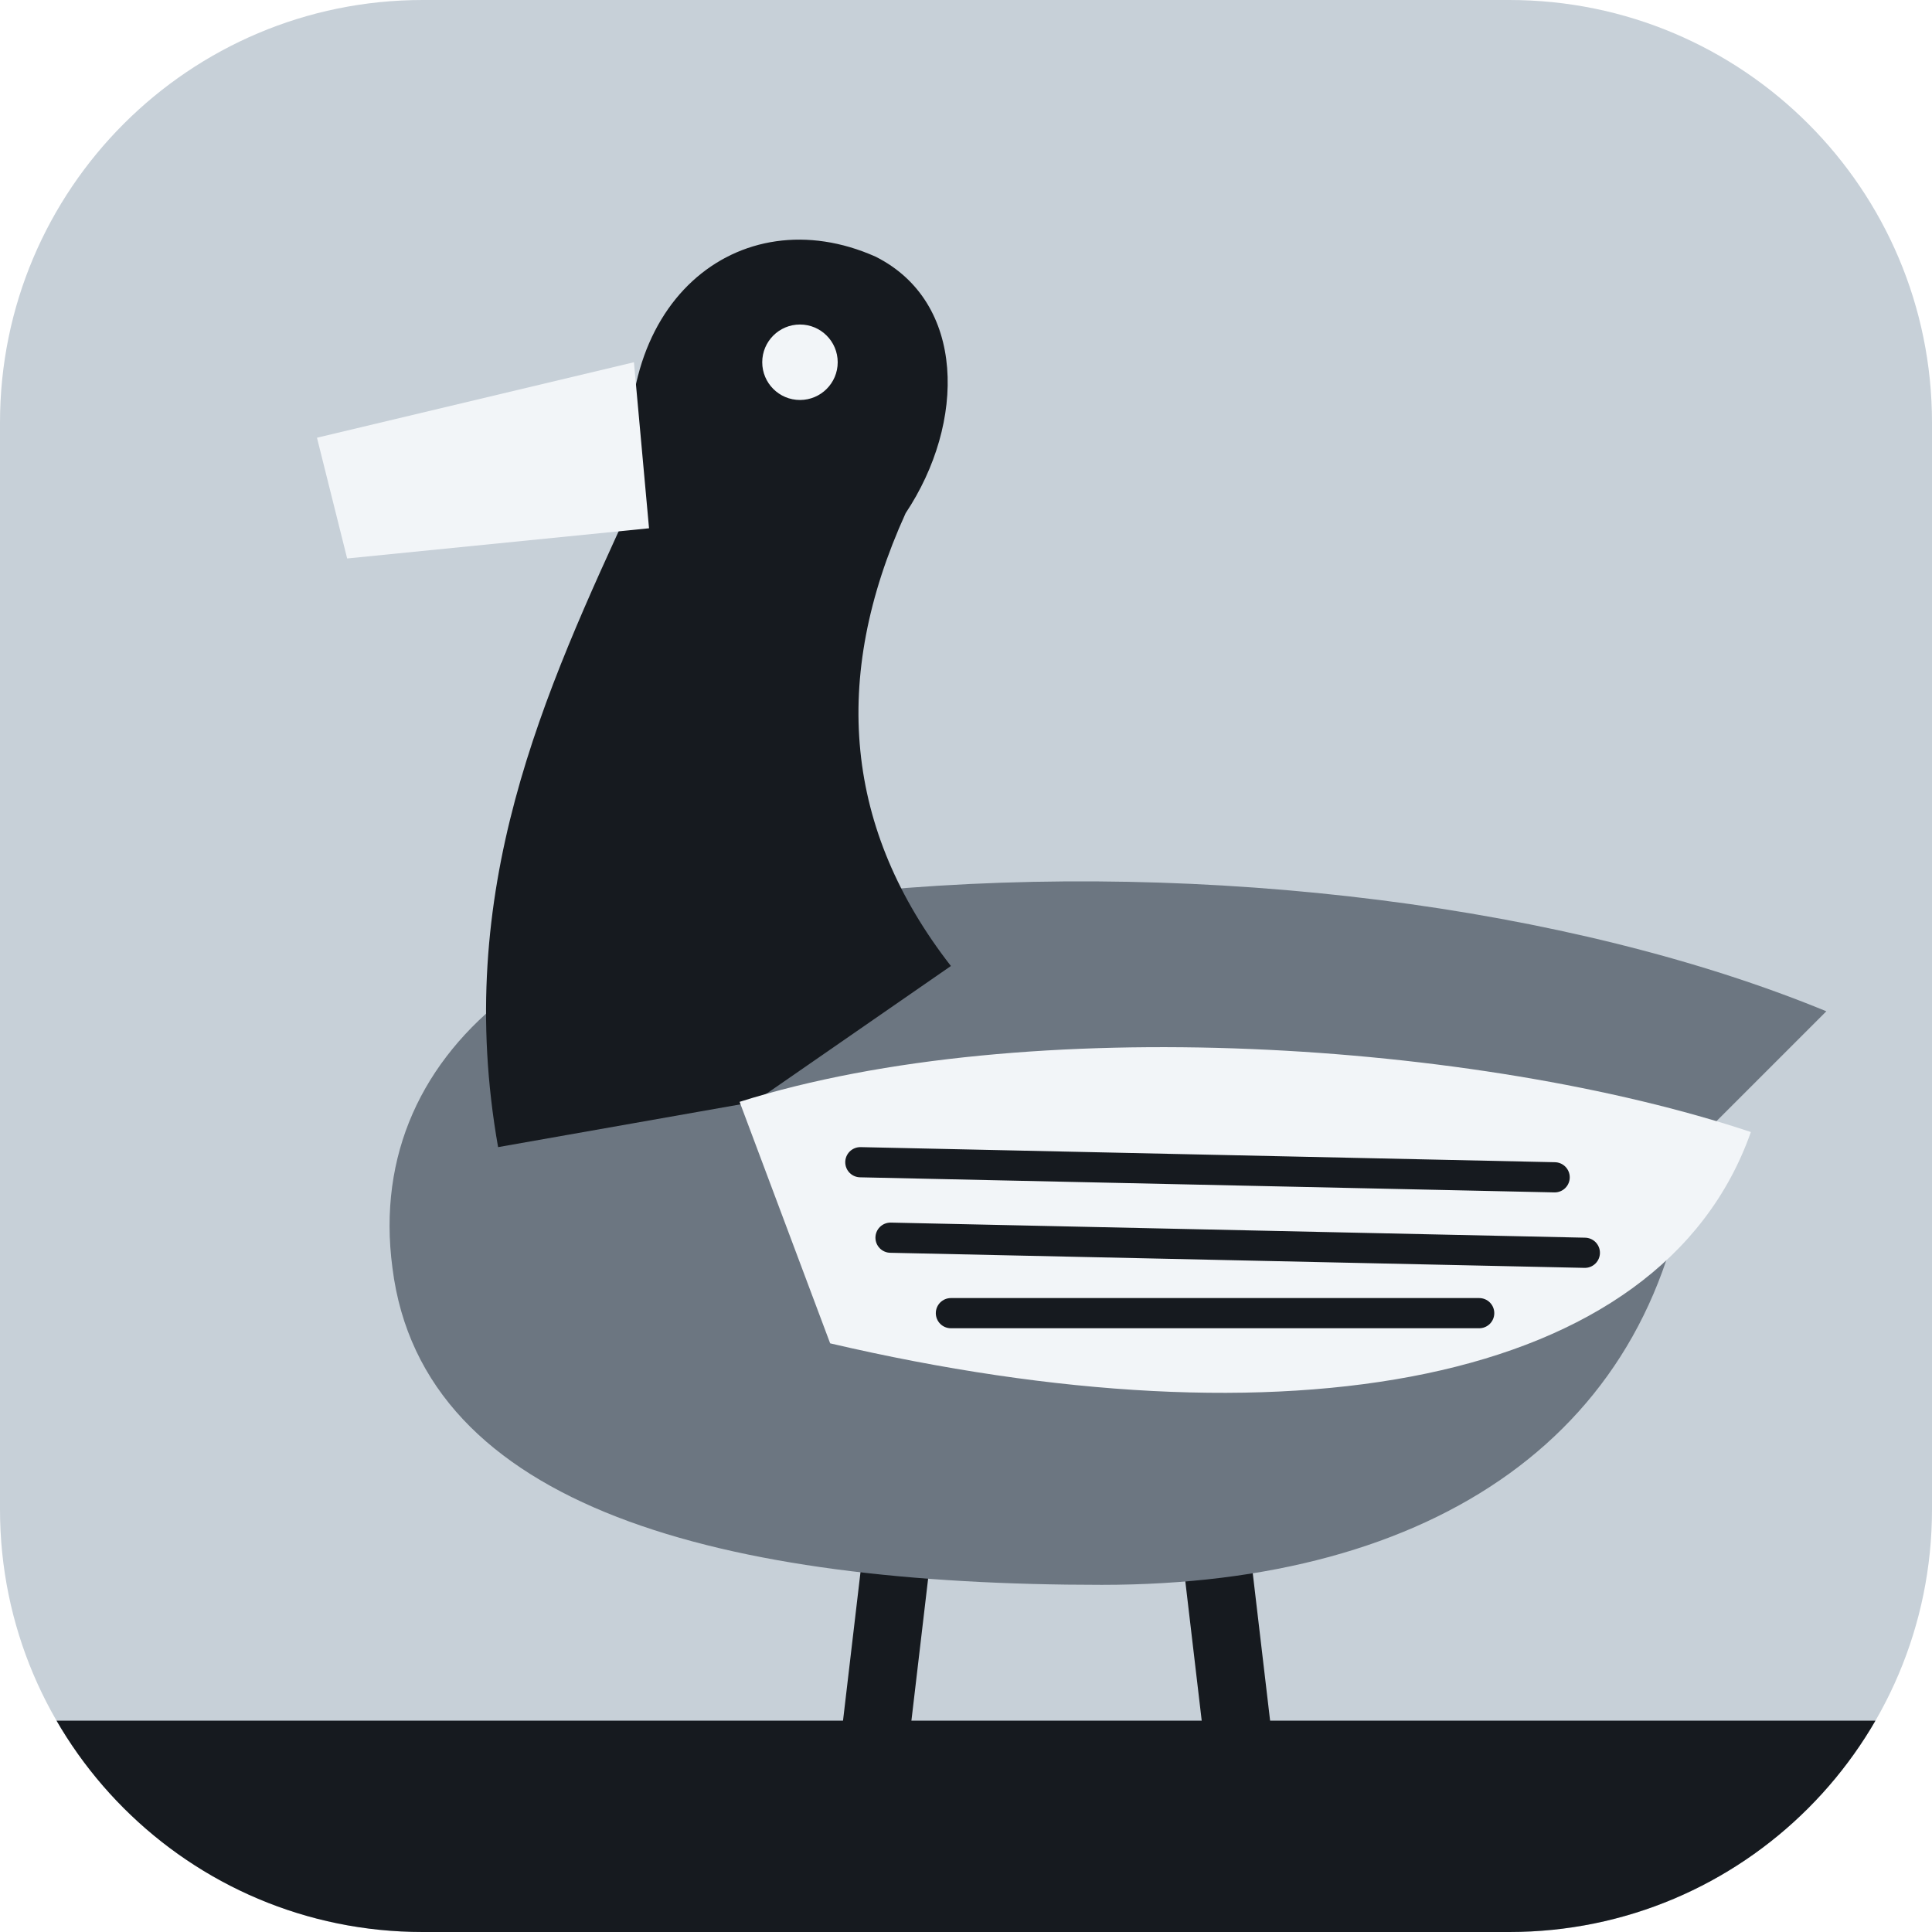
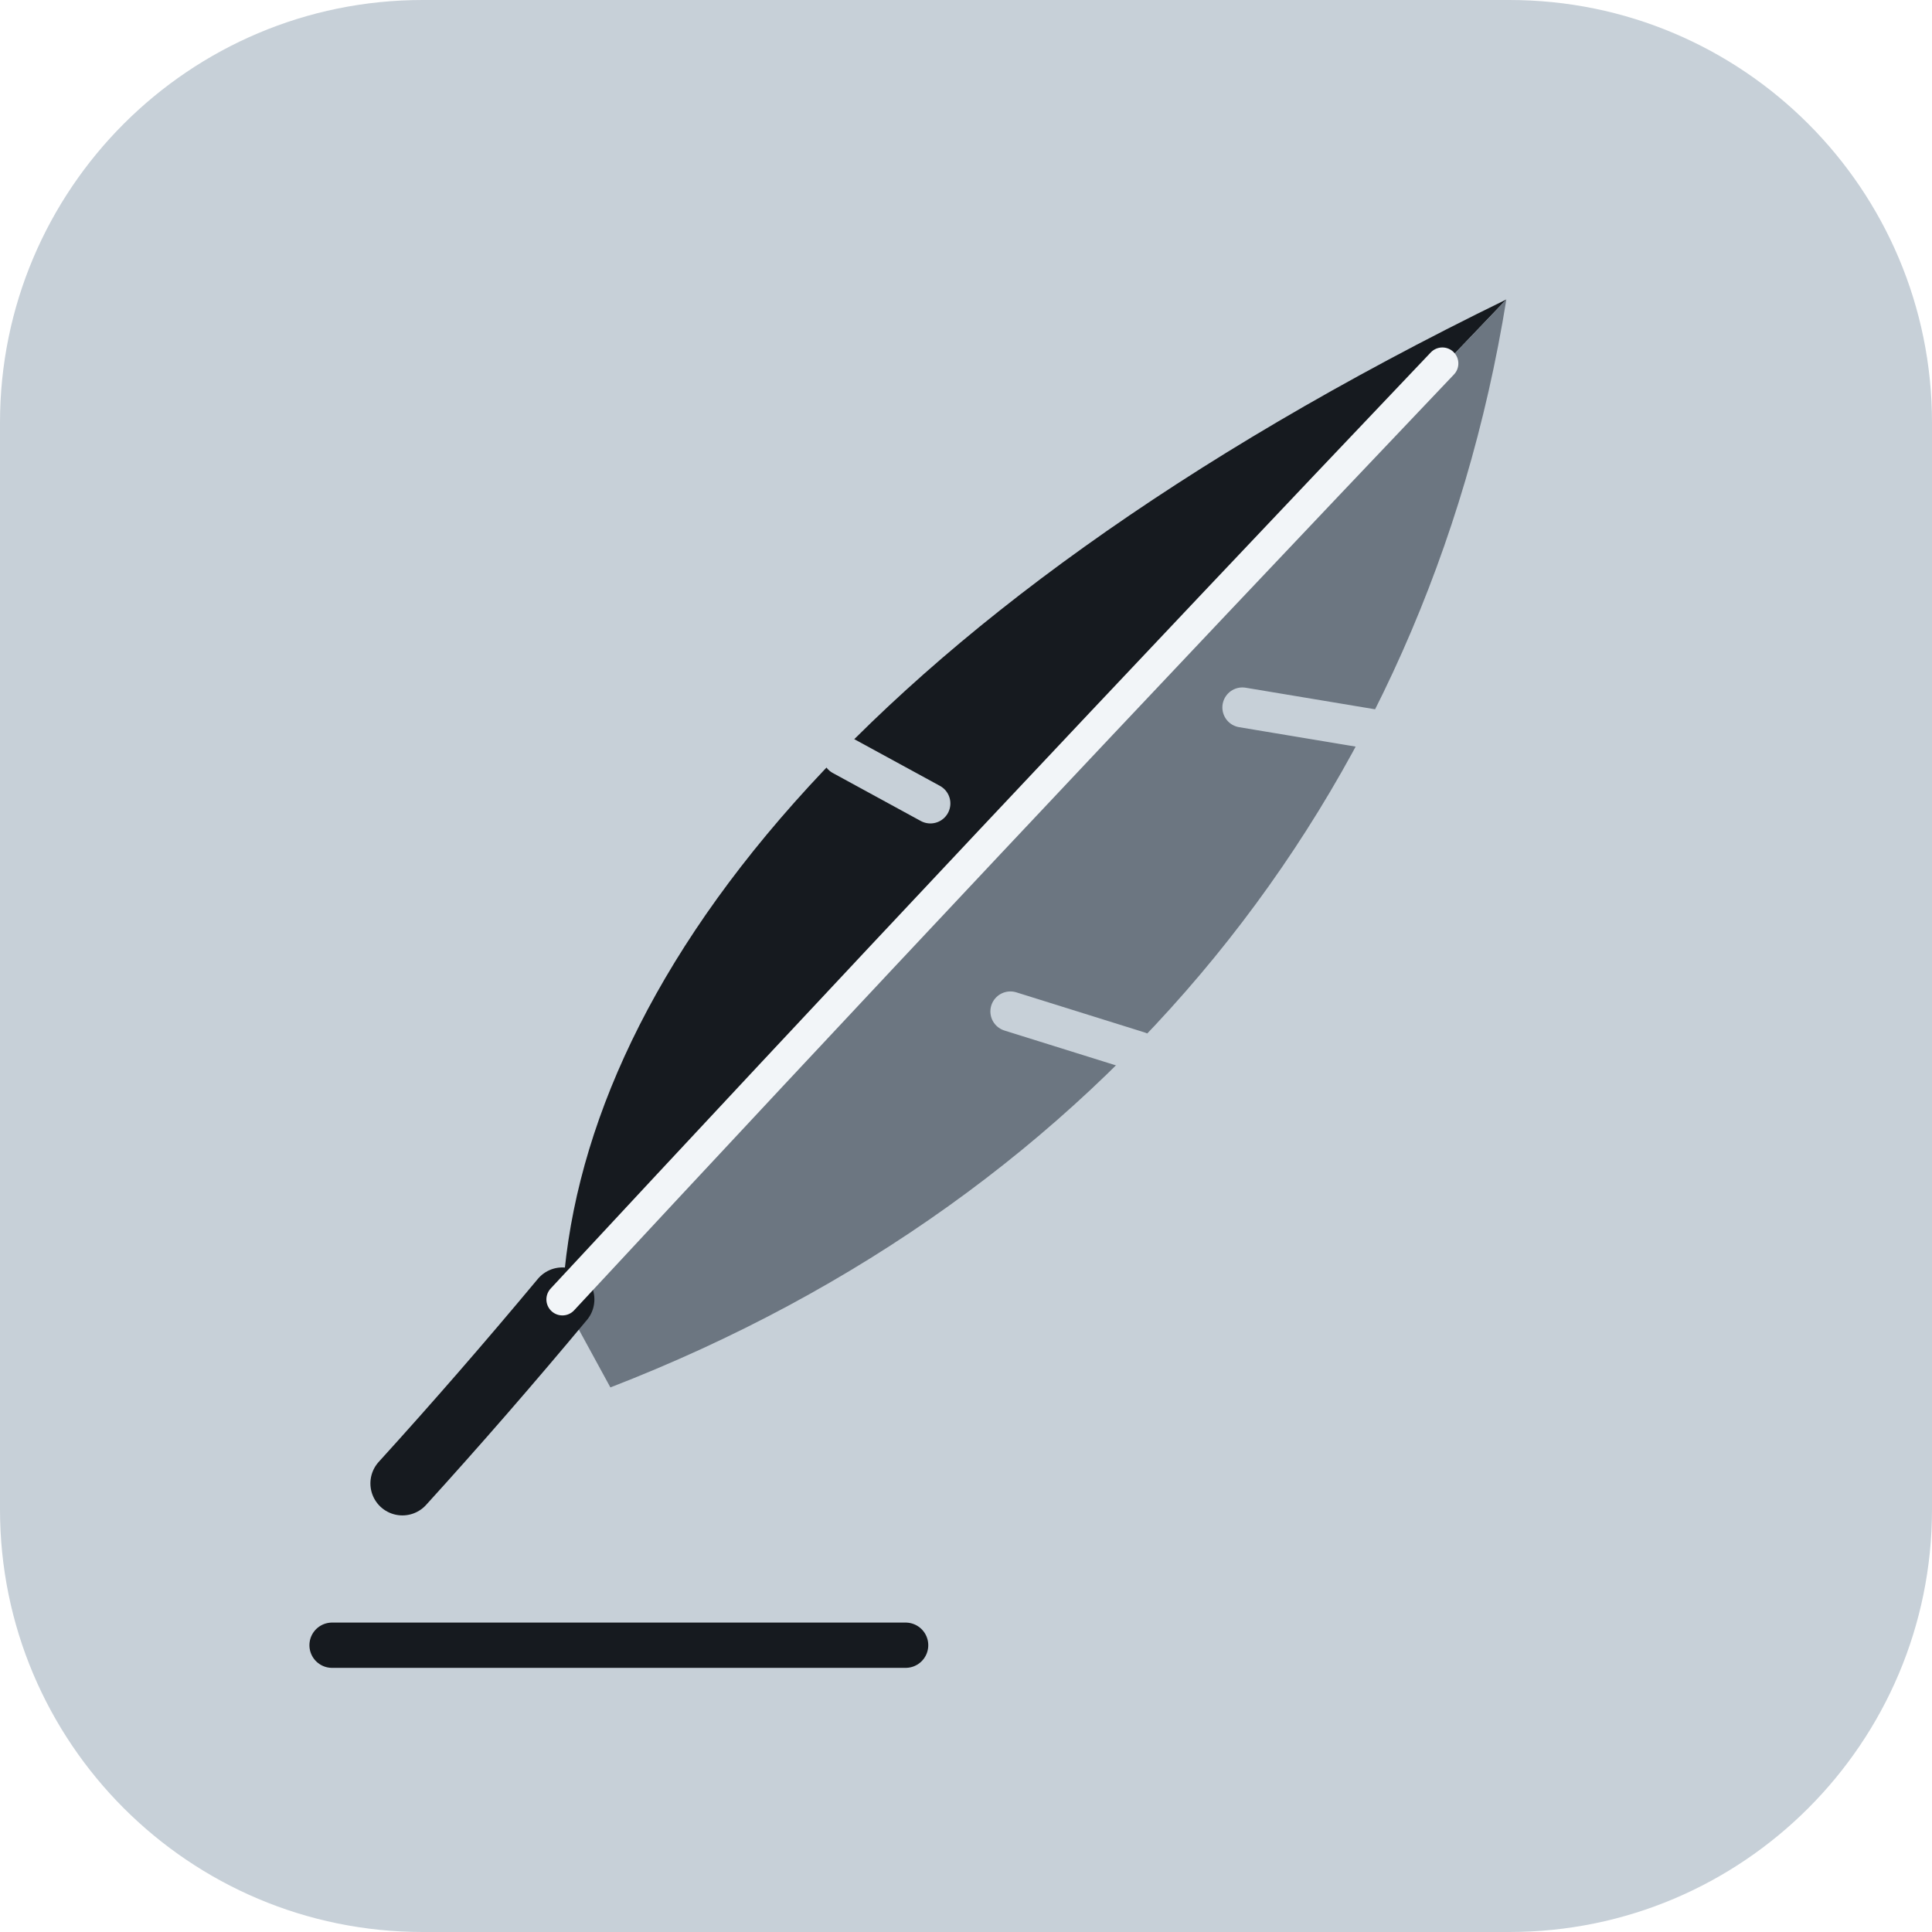
<svg xmlns="http://www.w3.org/2000/svg" viewBox="0 0 256 256" width="256" height="256" role="img" aria-label="gragas">
  <defs>
    <clipPath id="badge">
      <rect x="0" y="0" width="256" height="256" rx="56" ry="56" />
    </clipPath>
  </defs>
  <g clip-path="url(#badge)">
    <rect width="256" height="256" fill="#C7D0D8" />
-     <rect x="0" y="228" width="256" height="28" fill="#161A1F" />
-     <path stroke="#161A1F" stroke-width="9" stroke-linecap="round" fill="none" d="M120 196 L116 230 M160 196 L164 230" />
-     <path fill="#6C7681" d="M52 168 C48 138 76 118 116 118 C160 114 208 120 242 134              L224 152 C220 190 190 210 146 210 C96 210 56 200 52 168 Z" />
-     <path fill="#161A1F" d="M66 152 C60 118 72 92 84 66 C80 40 98 26 116 34 C128 40 128 56 120 68              C110 90 112 110 126 128 L100 146 Z" />
-     <path fill="#F2F5F8" d="M84 48 L42 58 L46 74 L86 70 Z" />
-     <circle cx="106" cy="48" r="5" fill="#F2F5F8" />
-     <path fill="#F2F5F8" d="M98 146 C136 134 196 138 232 150 C220 184 170 192 110 178 Z" />
-     <path stroke="#161A1F" stroke-width="4" stroke-linecap="round" fill="none" d="M114 154 L206 156 M118 164 L210 166 M126 174 L196 174" />
+     <g transform="translate(30 222) scale(1.06)">
+       <path fill="#161A1F" d="M42 -47 C44 -86 78 -132 160 -172 Q94 -103 42 -47 Z" />
+       <path fill="#6C7681" d="M160 -172 C150 -110 110 -60 48 -36 L42 -47 Q94 -103 160 -172 Z" />
+       <path d="M145 -118 L127 -121 M114 -78 L98 -83 M77 -115 L88 -109" stroke="#C7D0D8" stroke-width="5" stroke-linecap="round" stroke-linejoin="round" fill="none" />
+       <path d="M22 -24 Q32 -35 42 -47" stroke="#161A1F" stroke-width="8" stroke-linecap="round" stroke-linejoin="round" fill="none" />
+       <path d="M42 -47 Q94 -103 152 -164" stroke="#F2F5F8" stroke-width="4" stroke-linecap="round" stroke-linejoin="round" fill="none" />
+     </g>
+     <path d="M44 218 L120 218" stroke="#161A1F" stroke-width="6" stroke-linecap="round" stroke-linejoin="round" fill="none" />
  </g>
</svg>
